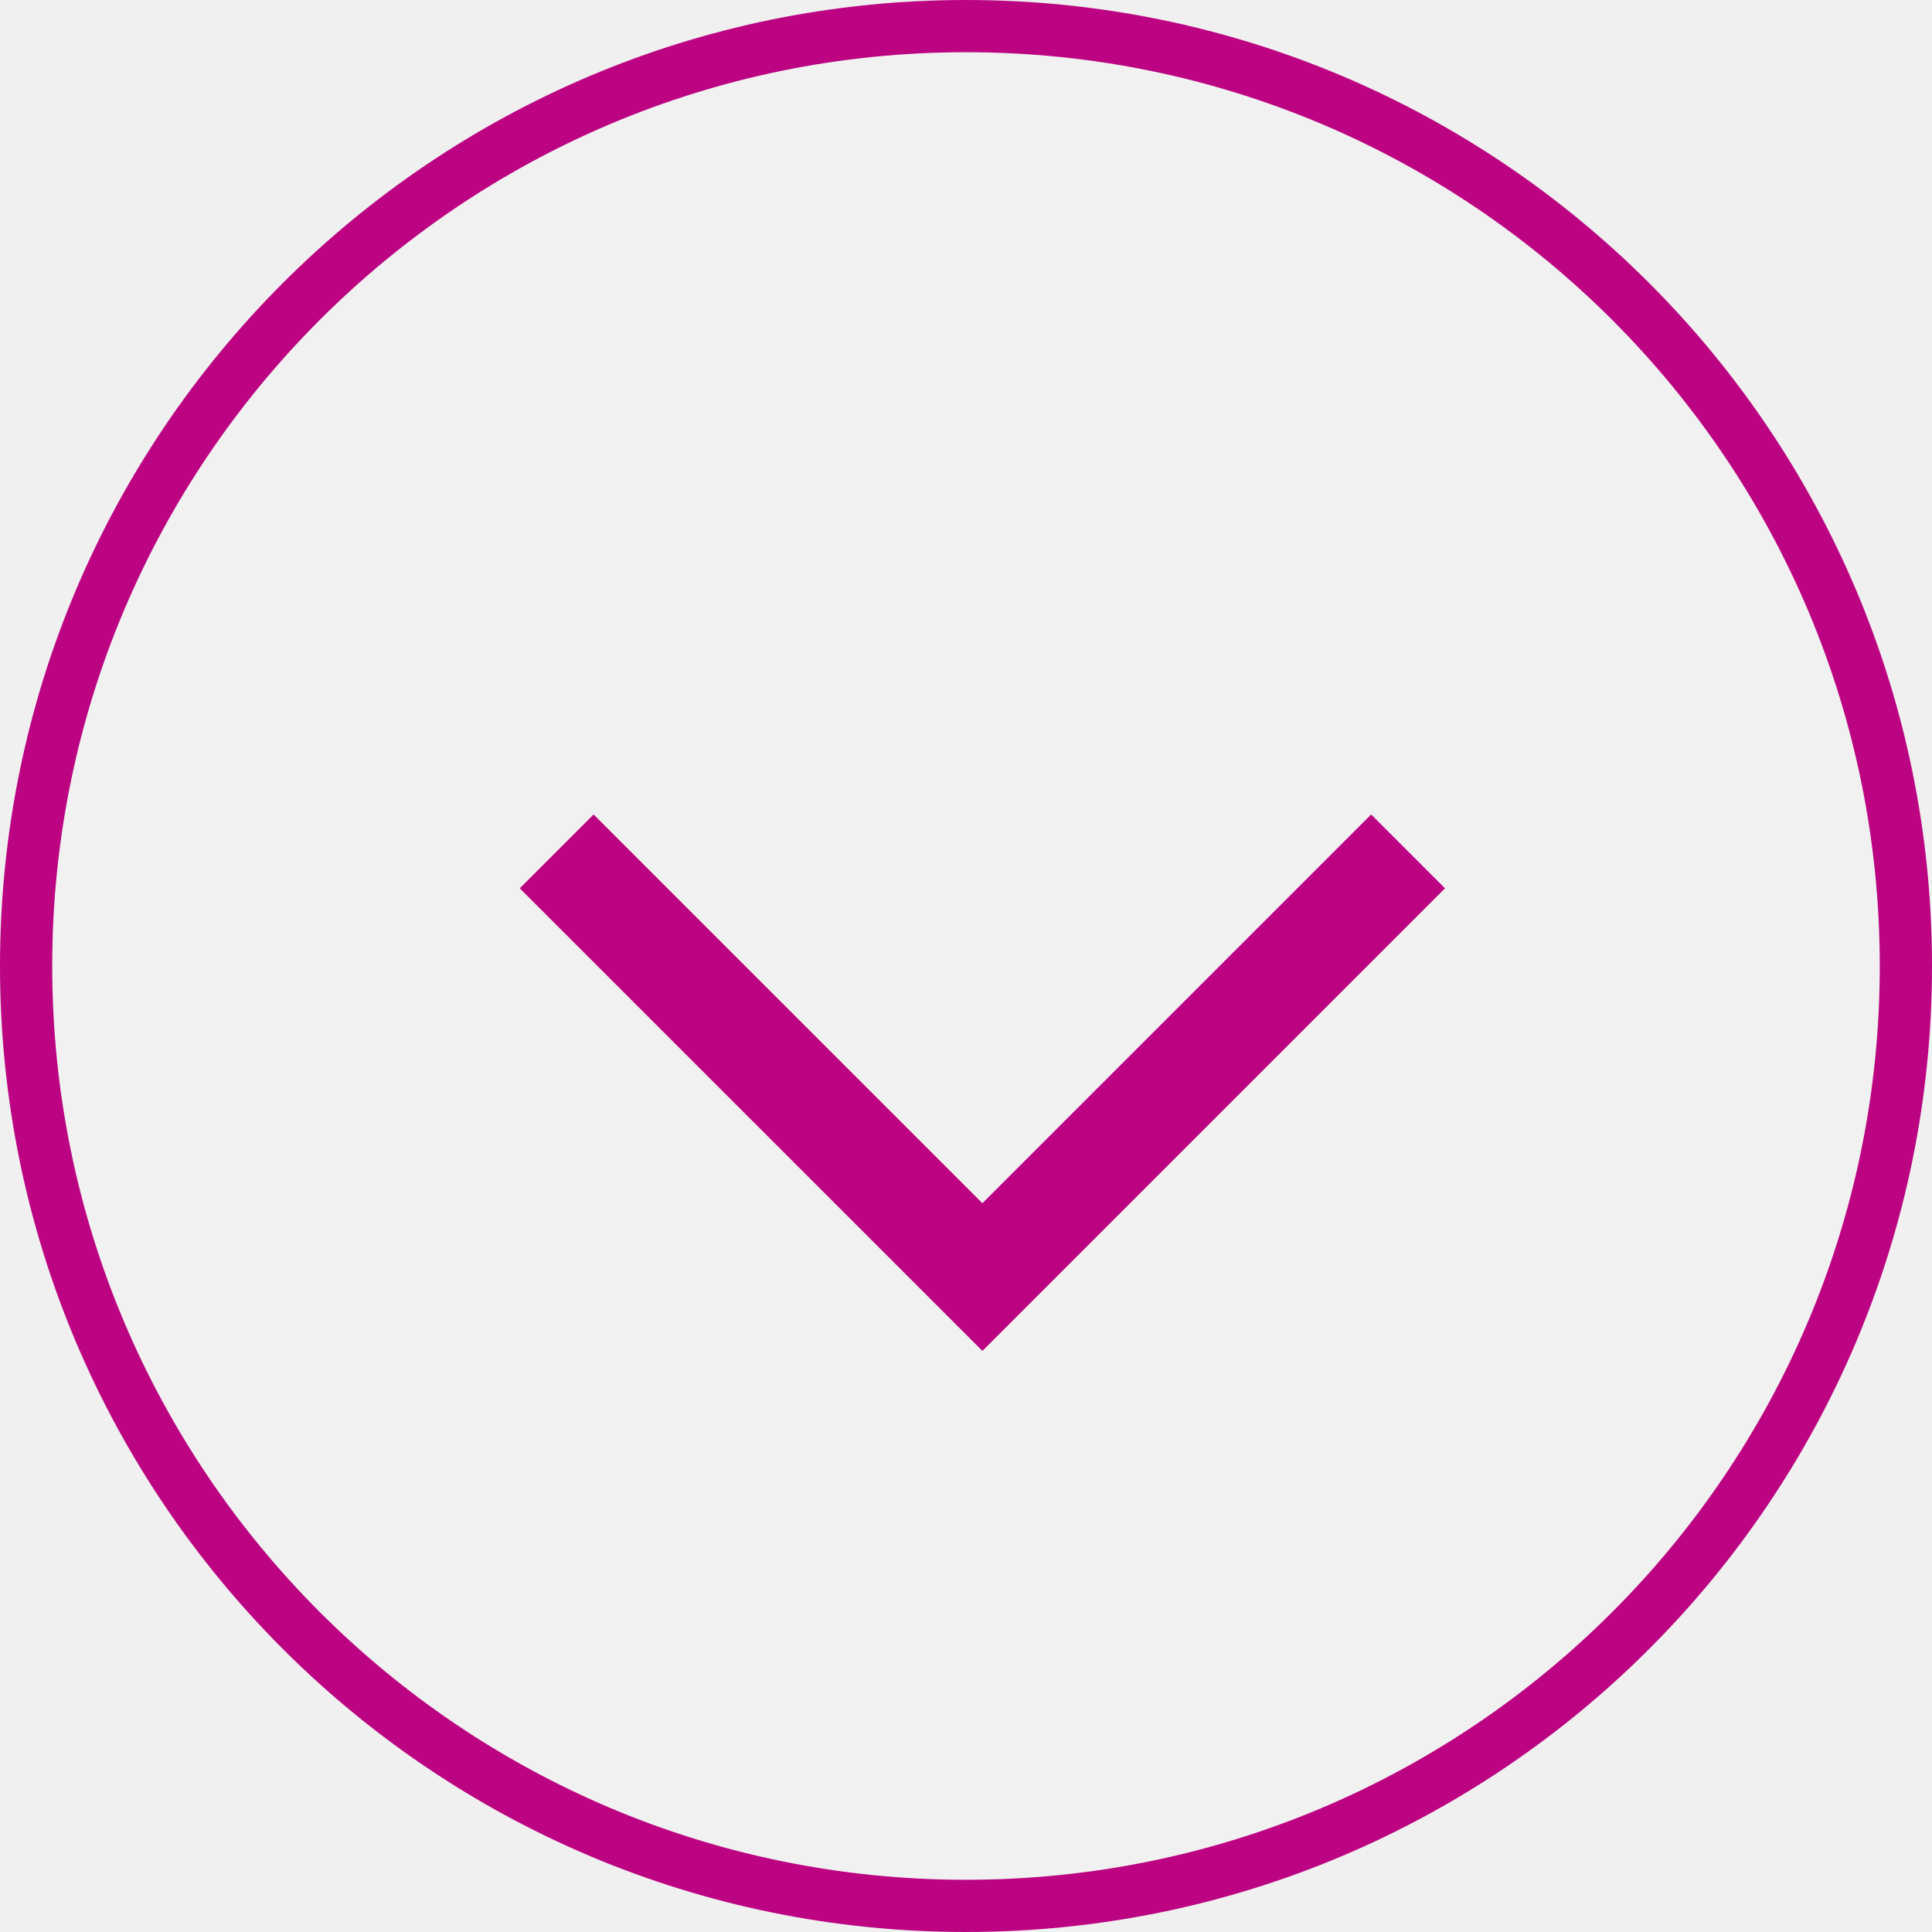
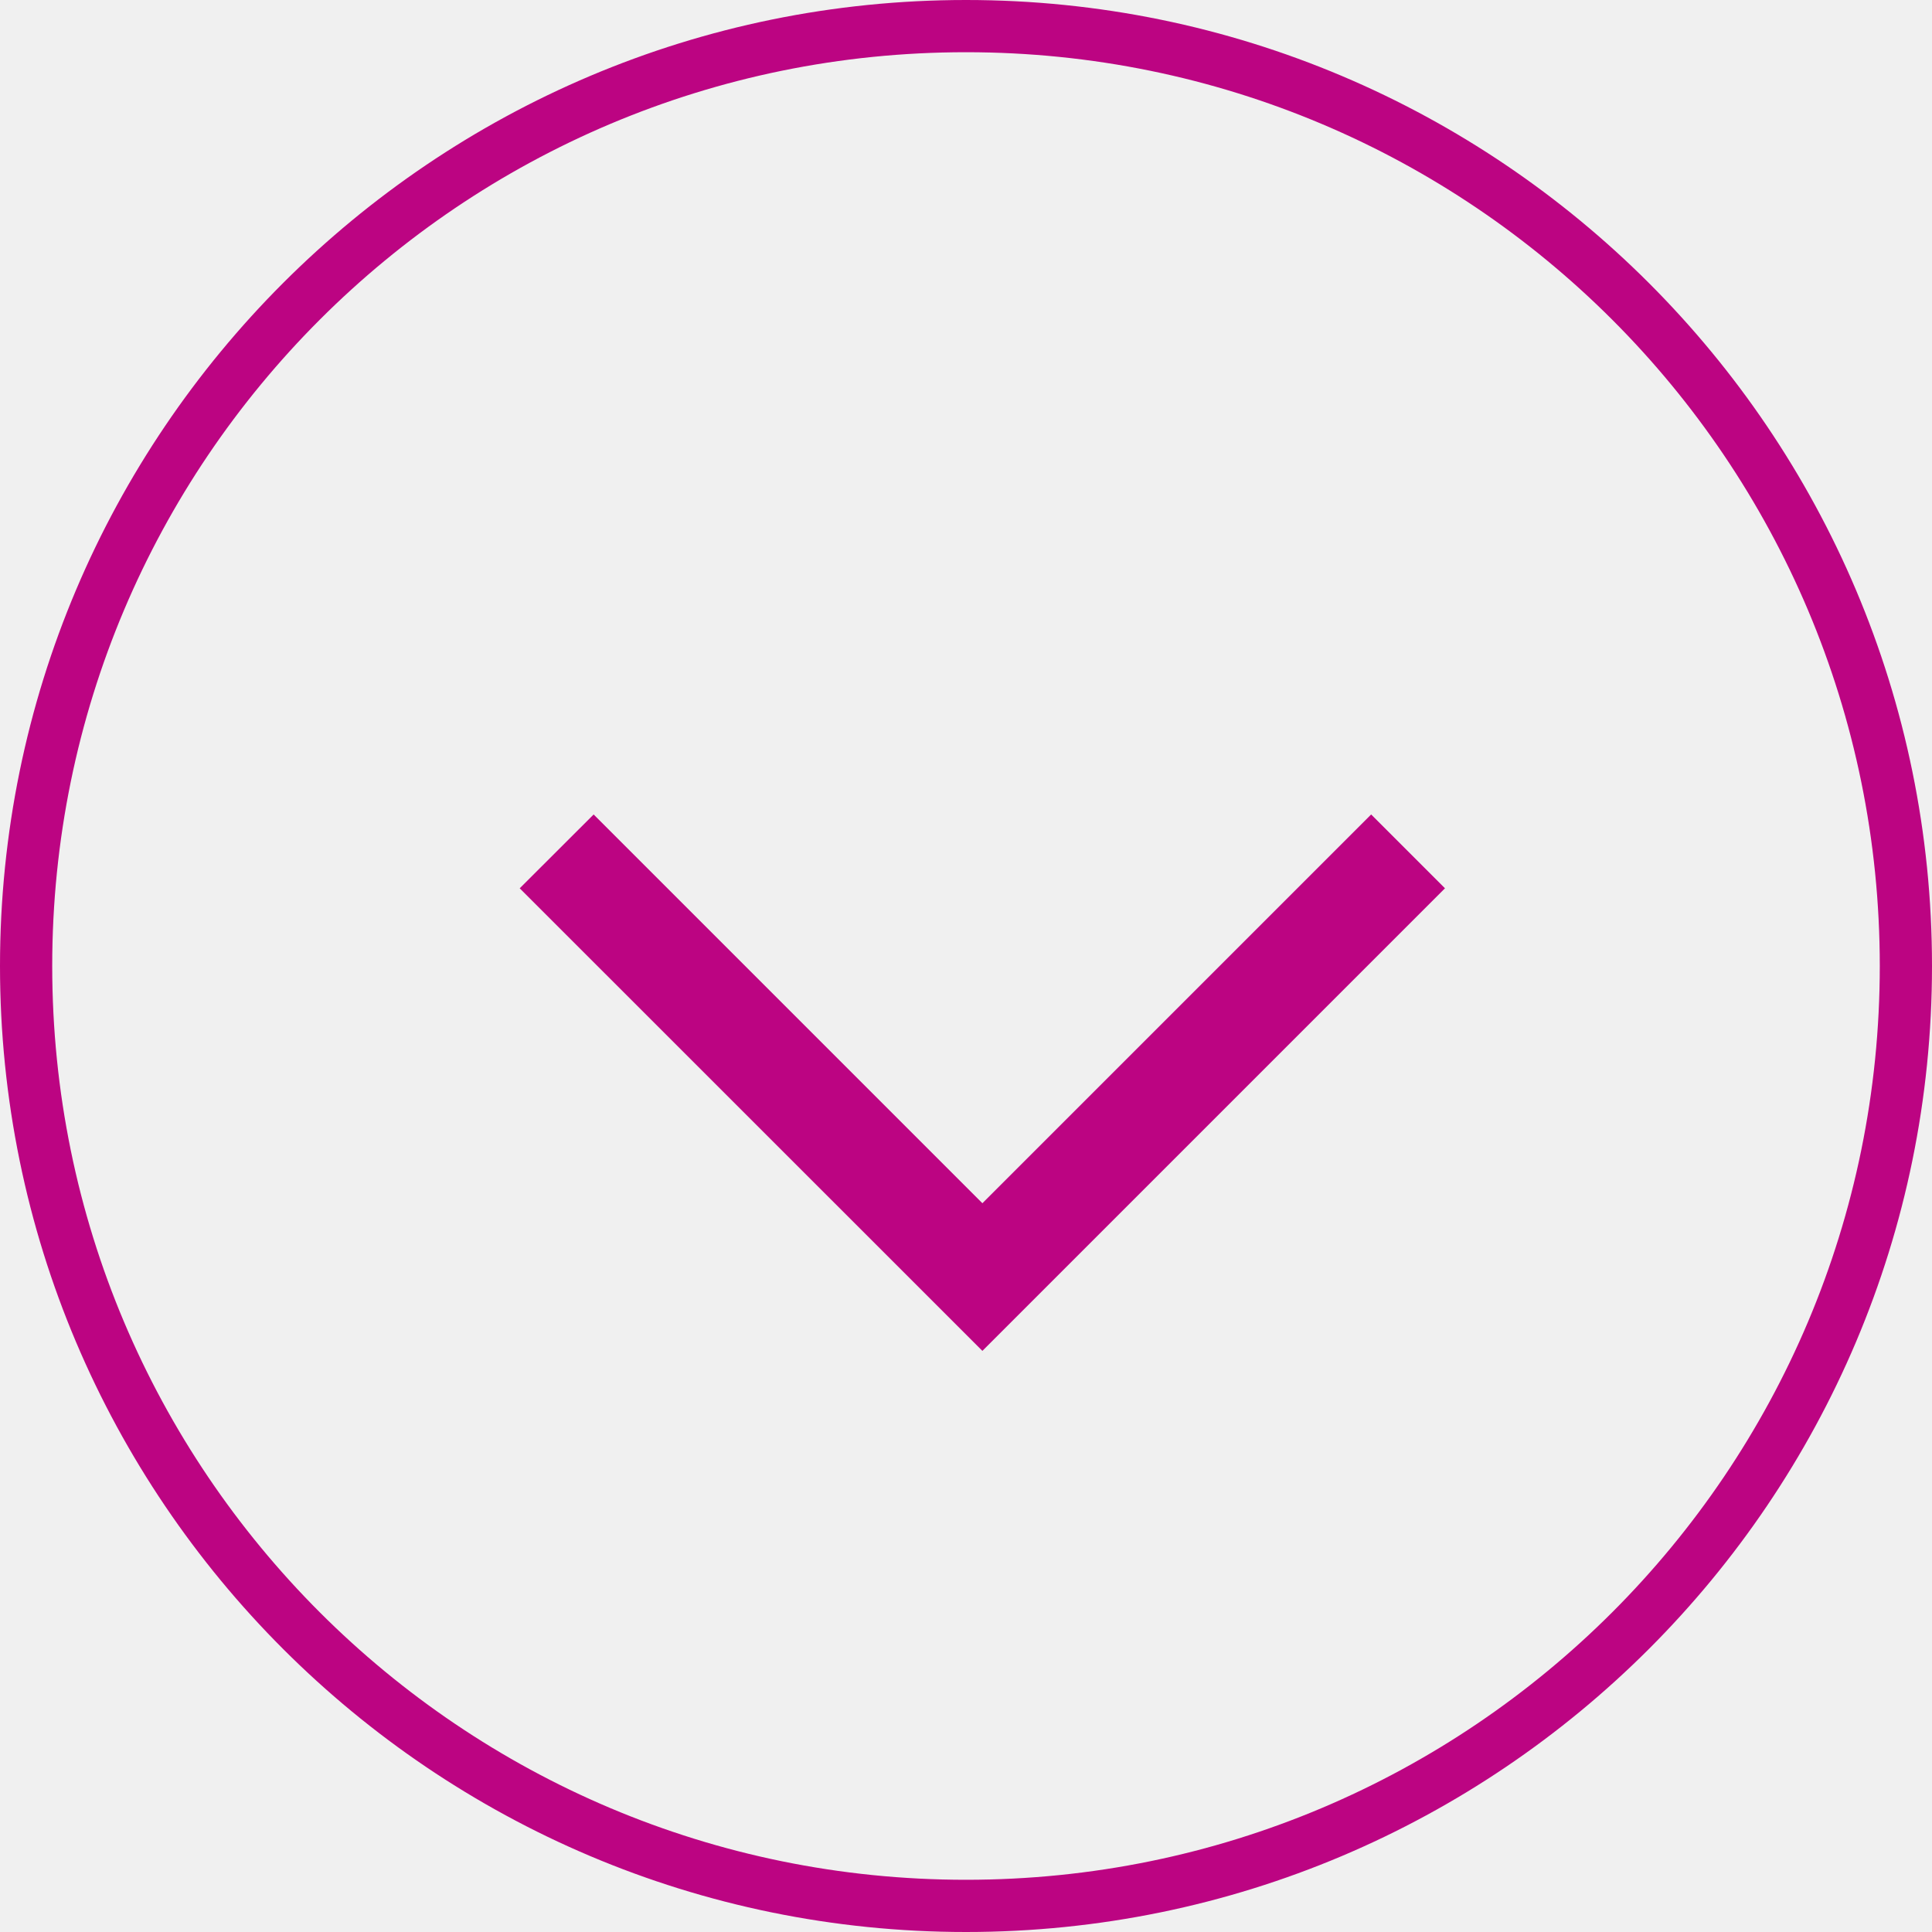
- <svg xmlns="http://www.w3.org/2000/svg" width="37" height="37" viewBox="0 0 37 37" fill="none">
-   <circle cx="18.5" cy="18.5" r="18" fill="white" fill-opacity="0.05" stroke="#BC0482" />
-   <path d="M10.661 16.305L18.814 24.457L26.966 16.305" stroke="#BC0482" stroke-width="2" />
+ <svg xmlns="http://www.w3.org/2000/svg" width="37" height="37" viewBox="0 0 37 37" fill="none" version="1.1" id="svg2">
+   <path style="baseline-shift:baseline;display:inline;overflow:visible;vector-effect:none;fill:#bc0482;enable-background:accumulate;stop-color:#000000;stop-opacity:1;opacity:1" d="M 18.5,0 C 8.289,0 0,8.289 0,18.5 0,28.711 8.289,37 18.5,37 28.711,37 37,28.711 37,18.5 37,8.289 28.711,0 18.5,0 Z m 0,1 C 28.171,1 36,8.829 36,18.5 36,28.171 28.171,36 18.5,36 8.829,36 1,28.171 1,18.5 1,8.829 8.829,1 18.5,1 Z" id="path1" />
+   <path style="baseline-shift:baseline;display:inline;overflow:visible;vector-effect:none;fill:#bc0482;enable-background:accumulate;stop-color:#000000;stop-opacity:1;opacity:1" d="m 11.369,15.598 -1.416,1.414 8.861,8.859 8.859,-8.859 -1.414,-1.414 -7.445,7.445 z" id="path2" />
+   <defs id="defs2" />
</svg>
